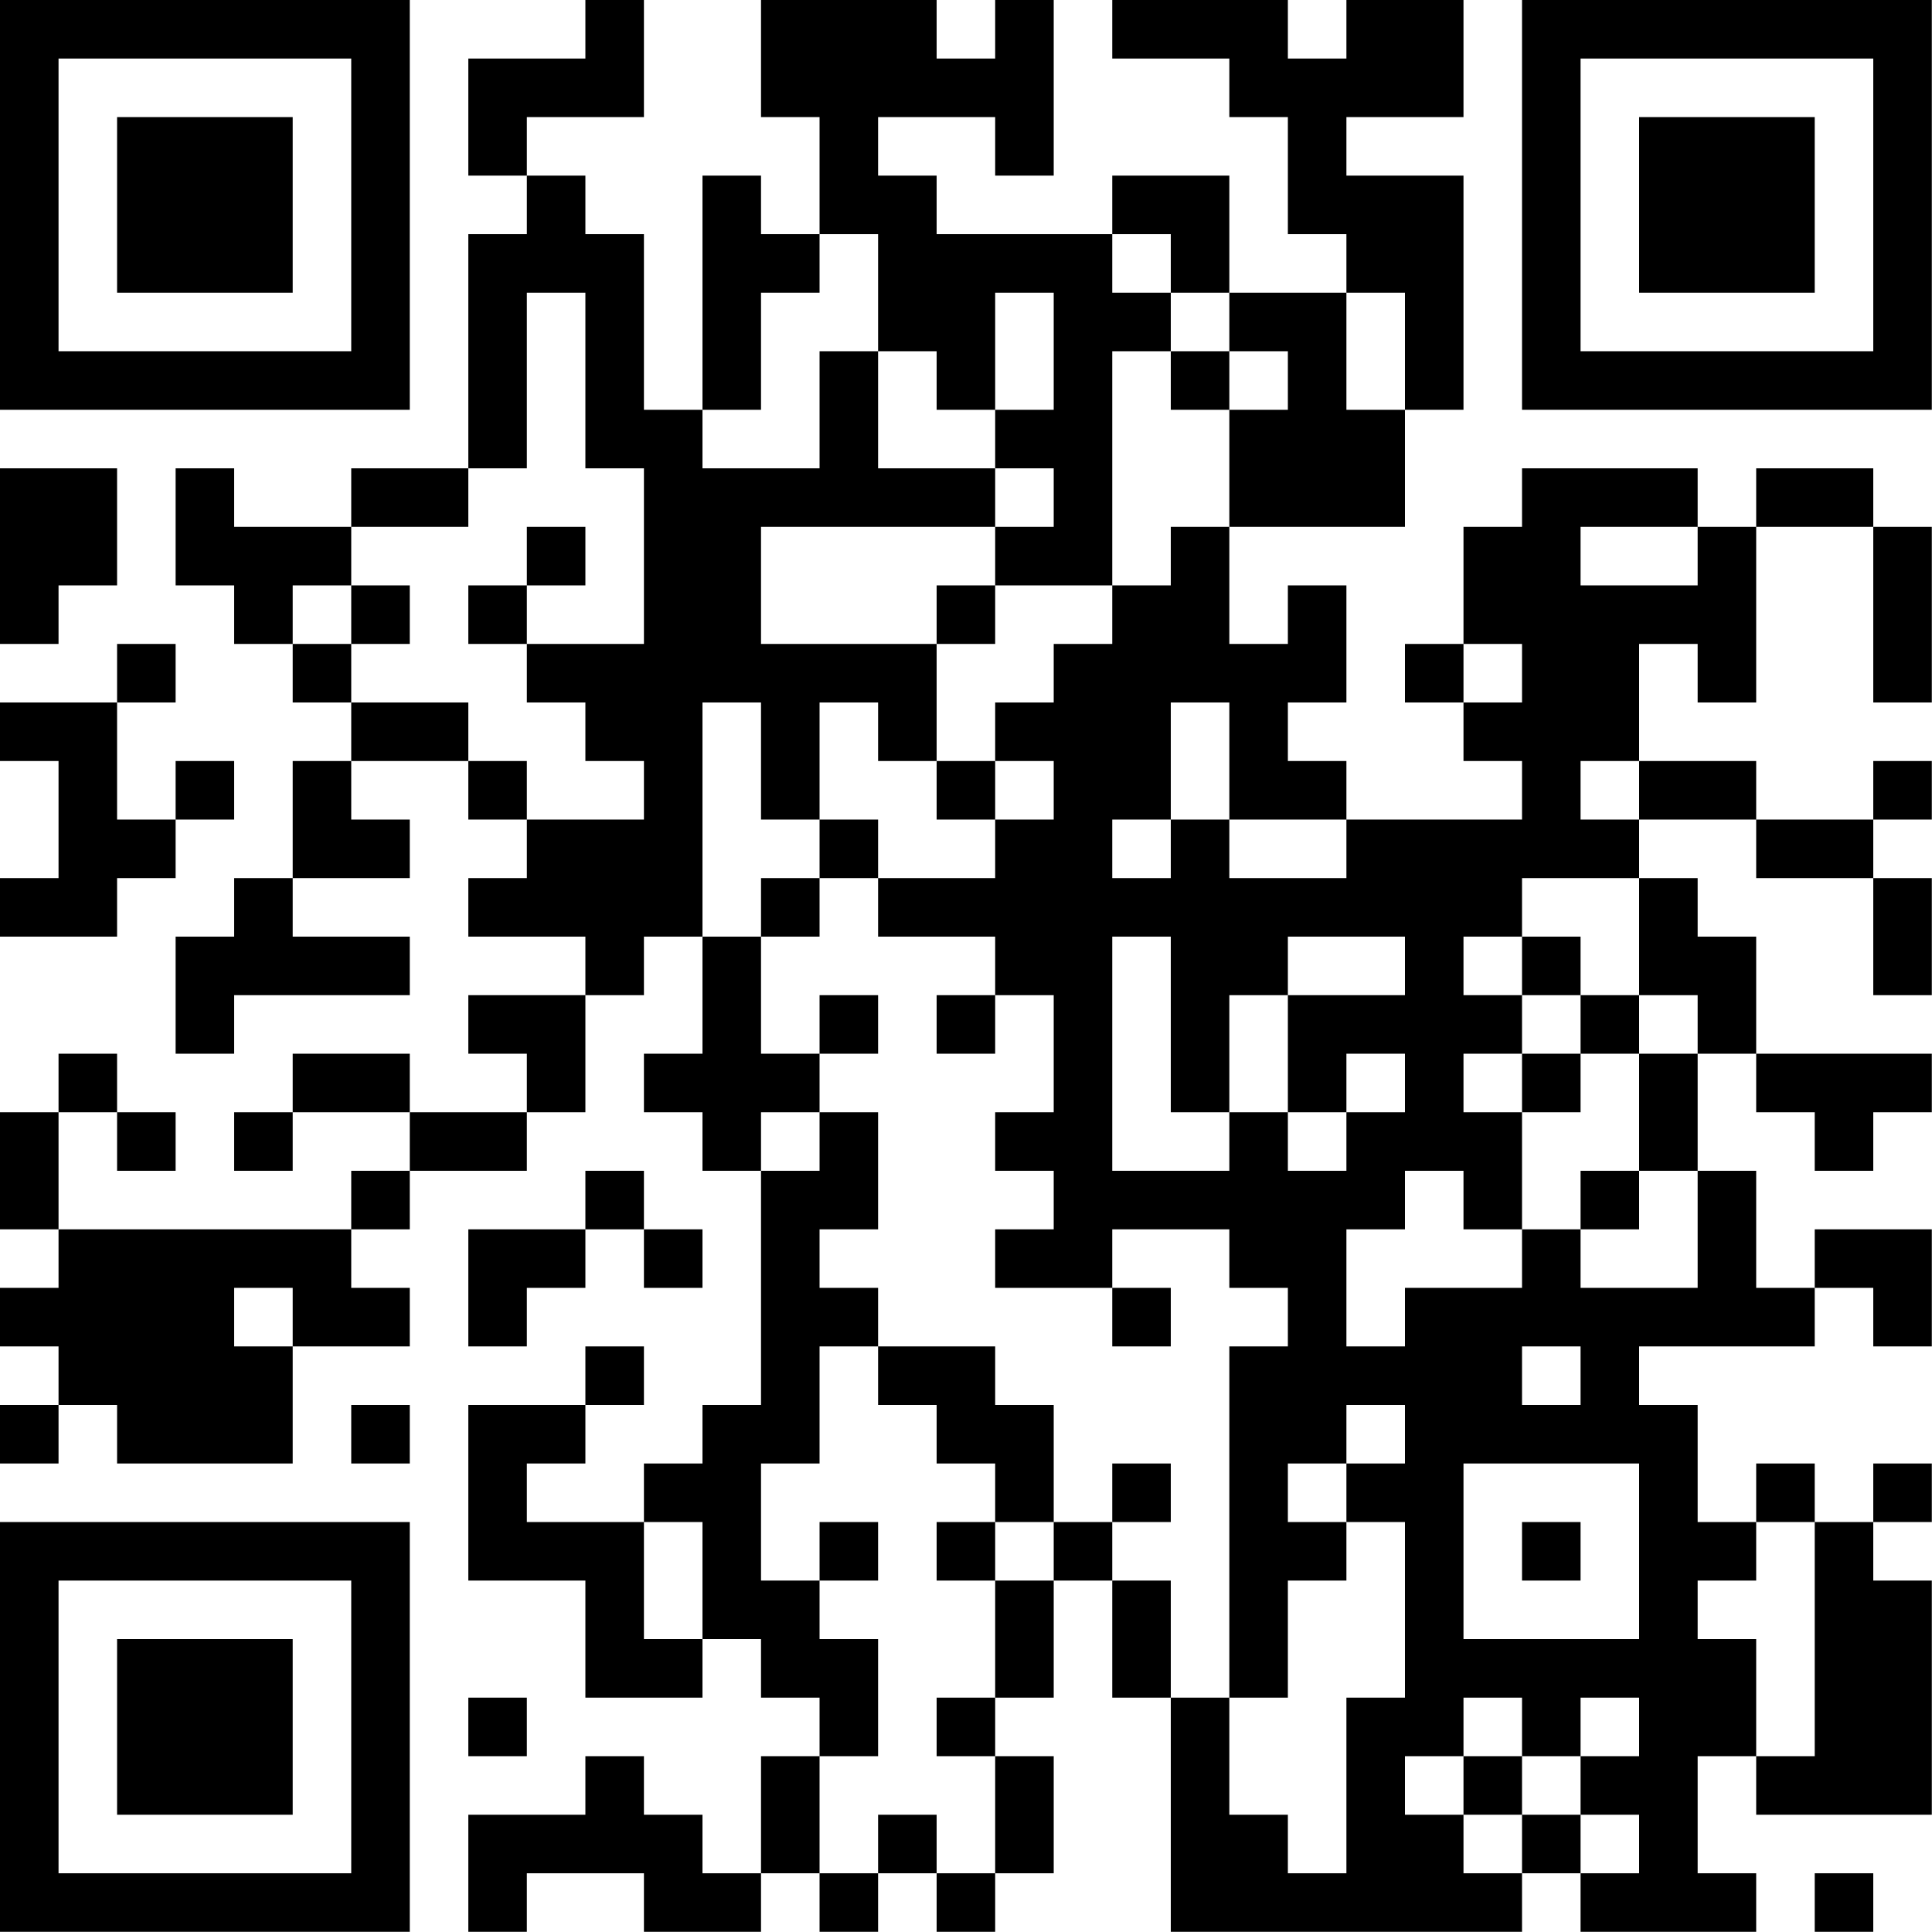
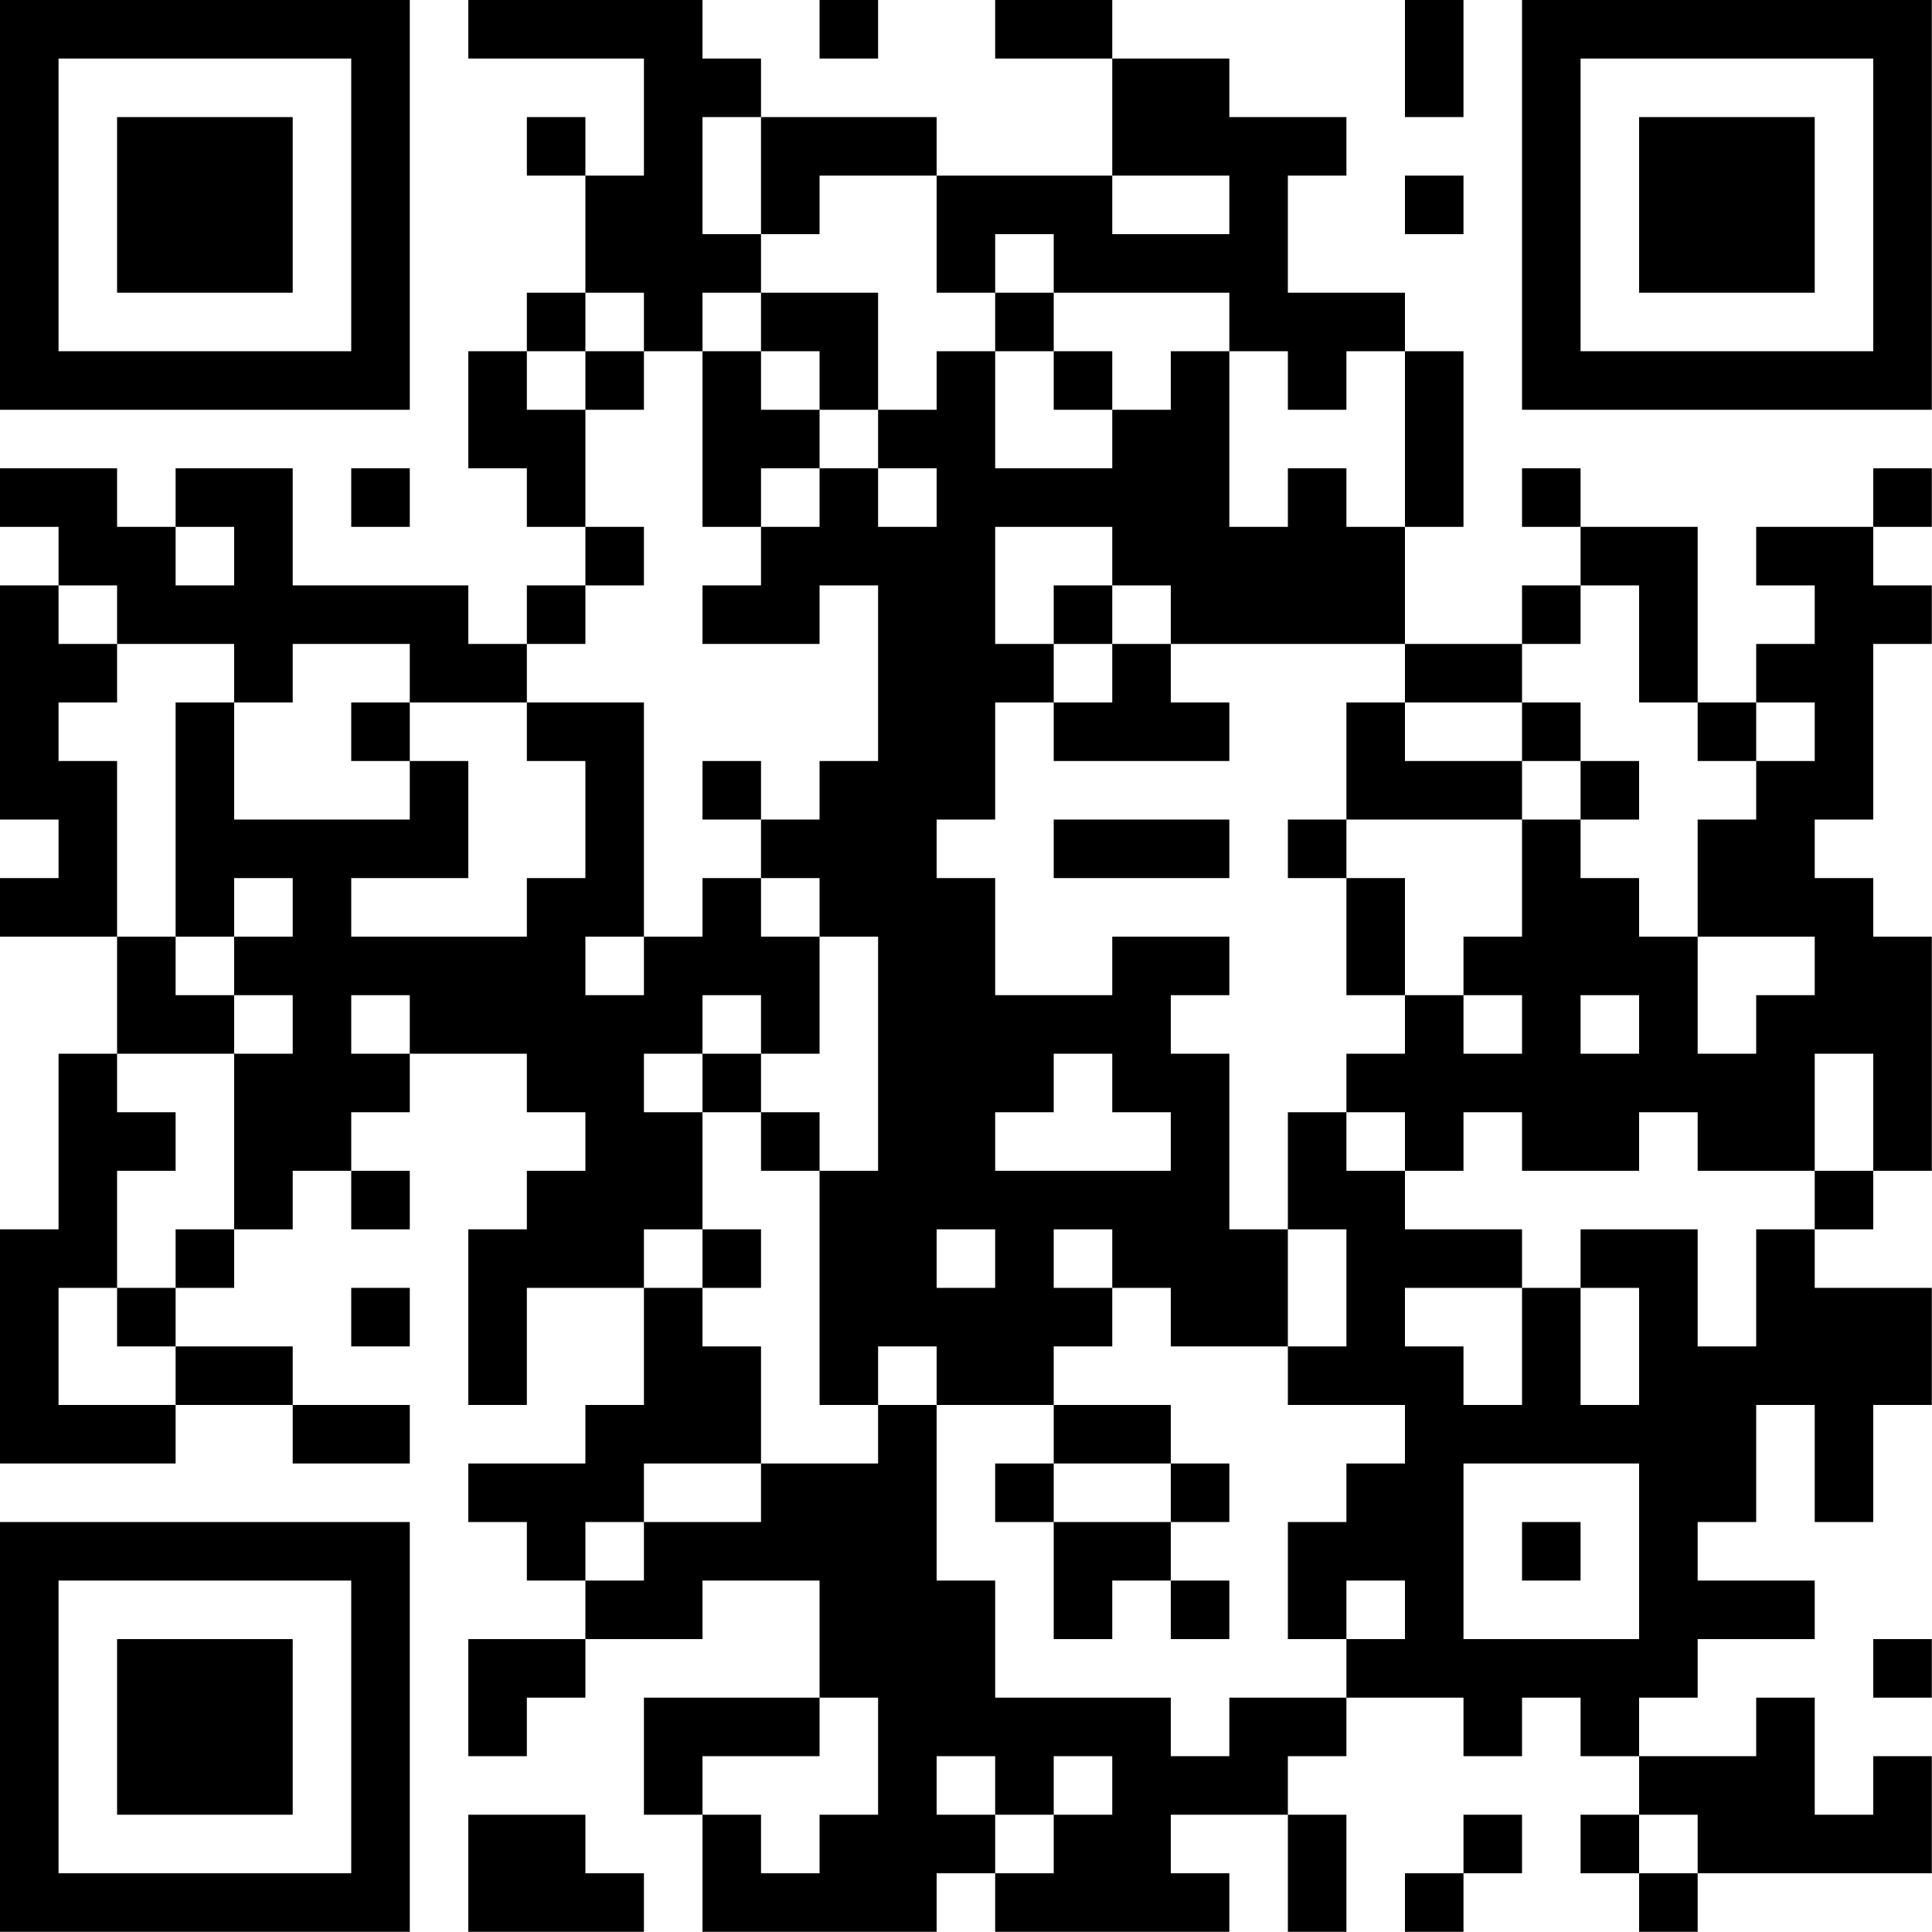
<svg xmlns="http://www.w3.org/2000/svg" version="1.1" width="100" height="100" viewBox="0 0 100 100">
  <rect x="0" y="0" width="100" height="100" fill="#ffffff" />
  <g transform="scale(3.03)">
    <g transform="translate(0,0)">
-       <path fill-rule="evenodd" d="M10 0L10 1L8 1L8 3L9 3L9 4L8 4L8 8L6 8L6 9L4 9L4 8L3 8L3 10L4 10L4 11L5 11L5 12L6 12L6 13L5 13L5 15L4 15L4 16L3 16L3 18L4 18L4 17L7 17L7 16L5 16L5 15L7 15L7 14L6 14L6 13L8 13L8 14L9 14L9 15L8 15L8 16L10 16L10 17L8 17L8 18L9 18L9 19L7 19L7 18L5 18L5 19L4 19L4 20L5 20L5 19L7 19L7 20L6 20L6 21L1 21L1 19L2 19L2 20L3 20L3 19L2 19L2 18L1 18L1 19L0 19L0 21L1 21L1 22L0 22L0 23L1 23L1 24L0 24L0 25L1 25L1 24L2 24L2 25L5 25L5 23L7 23L7 22L6 22L6 21L7 21L7 20L9 20L9 19L10 19L10 17L11 17L11 16L12 16L12 18L11 18L11 19L12 19L12 20L13 20L13 24L12 24L12 25L11 25L11 26L9 26L9 25L10 25L10 24L11 24L11 23L10 23L10 24L8 24L8 27L10 27L10 29L12 29L12 28L13 28L13 29L14 29L14 30L13 30L13 32L12 32L12 31L11 31L11 30L10 30L10 31L8 31L8 33L9 33L9 32L11 32L11 33L13 33L13 32L14 32L14 33L15 33L15 32L16 32L16 33L17 33L17 32L18 32L18 30L17 30L17 29L18 29L18 27L19 27L19 29L20 29L20 33L26 33L26 32L27 32L27 33L30 33L30 32L29 32L29 30L30 30L30 31L33 31L33 27L32 27L32 26L33 26L33 25L32 25L32 26L31 26L31 25L30 25L30 26L29 26L29 24L28 24L28 23L31 23L31 22L32 22L32 23L33 23L33 21L31 21L31 22L30 22L30 20L29 20L29 18L30 18L30 19L31 19L31 20L32 20L32 19L33 19L33 18L30 18L30 16L29 16L29 15L28 15L28 14L30 14L30 15L32 15L32 17L33 17L33 15L32 15L32 14L33 14L33 13L32 13L32 14L30 14L30 13L28 13L28 11L29 11L29 12L30 12L30 9L32 9L32 12L33 12L33 9L32 9L32 8L30 8L30 9L29 9L29 8L26 8L26 9L25 9L25 11L24 11L24 12L25 12L25 13L26 13L26 14L23 14L23 13L22 13L22 12L23 12L23 10L22 10L22 11L21 11L21 9L24 9L24 7L25 7L25 3L23 3L23 2L25 2L25 0L23 0L23 1L22 1L22 0L19 0L19 1L21 1L21 2L22 2L22 4L23 4L23 5L21 5L21 3L19 3L19 4L16 4L16 3L15 3L15 2L17 2L17 3L18 3L18 0L17 0L17 1L16 1L16 0L13 0L13 2L14 2L14 4L13 4L13 3L12 3L12 7L11 7L11 4L10 4L10 3L9 3L9 2L11 2L11 0ZM14 4L14 5L13 5L13 7L12 7L12 8L14 8L14 6L15 6L15 8L17 8L17 9L13 9L13 11L16 11L16 13L15 13L15 12L14 12L14 14L13 14L13 12L12 12L12 16L13 16L13 18L14 18L14 19L13 19L13 20L14 20L14 19L15 19L15 21L14 21L14 22L15 22L15 23L14 23L14 25L13 25L13 27L14 27L14 28L15 28L15 30L14 30L14 32L15 32L15 31L16 31L16 32L17 32L17 30L16 30L16 29L17 29L17 27L18 27L18 26L19 26L19 27L20 27L20 29L21 29L21 31L22 31L22 32L23 32L23 29L24 29L24 26L23 26L23 25L24 25L24 24L23 24L23 25L22 25L22 26L23 26L23 27L22 27L22 29L21 29L21 23L22 23L22 22L21 22L21 21L19 21L19 22L17 22L17 21L18 21L18 20L17 20L17 19L18 19L18 17L17 17L17 16L15 16L15 15L17 15L17 14L18 14L18 13L17 13L17 12L18 12L18 11L19 11L19 10L20 10L20 9L21 9L21 7L22 7L22 6L21 6L21 5L20 5L20 4L19 4L19 5L20 5L20 6L19 6L19 10L17 10L17 9L18 9L18 8L17 8L17 7L18 7L18 5L17 5L17 7L16 7L16 6L15 6L15 4ZM9 5L9 8L8 8L8 9L6 9L6 10L5 10L5 11L6 11L6 12L8 12L8 13L9 13L9 14L11 14L11 13L10 13L10 12L9 12L9 11L11 11L11 8L10 8L10 5ZM23 5L23 7L24 7L24 5ZM20 6L20 7L21 7L21 6ZM0 8L0 11L1 11L1 10L2 10L2 8ZM9 9L9 10L8 10L8 11L9 11L9 10L10 10L10 9ZM27 9L27 10L29 10L29 9ZM6 10L6 11L7 11L7 10ZM16 10L16 11L17 11L17 10ZM2 11L2 12L0 12L0 13L1 13L1 15L0 15L0 16L2 16L2 15L3 15L3 14L4 14L4 13L3 13L3 14L2 14L2 12L3 12L3 11ZM25 11L25 12L26 12L26 11ZM20 12L20 14L19 14L19 15L20 15L20 14L21 14L21 15L23 15L23 14L21 14L21 12ZM16 13L16 14L17 14L17 13ZM27 13L27 14L28 14L28 13ZM14 14L14 15L13 15L13 16L14 16L14 15L15 15L15 14ZM26 15L26 16L25 16L25 17L26 17L26 18L25 18L25 19L26 19L26 21L25 21L25 20L24 20L24 21L23 21L23 23L24 23L24 22L26 22L26 21L27 21L27 22L29 22L29 20L28 20L28 18L29 18L29 17L28 17L28 15ZM19 16L19 20L21 20L21 19L22 19L22 20L23 20L23 19L24 19L24 18L23 18L23 19L22 19L22 17L24 17L24 16L22 16L22 17L21 17L21 19L20 19L20 16ZM26 16L26 17L27 17L27 18L26 18L26 19L27 19L27 18L28 18L28 17L27 17L27 16ZM14 17L14 18L15 18L15 17ZM16 17L16 18L17 18L17 17ZM10 20L10 21L8 21L8 23L9 23L9 22L10 22L10 21L11 21L11 22L12 22L12 21L11 21L11 20ZM27 20L27 21L28 21L28 20ZM4 22L4 23L5 23L5 22ZM19 22L19 23L20 23L20 22ZM15 23L15 24L16 24L16 25L17 25L17 26L16 26L16 27L17 27L17 26L18 26L18 24L17 24L17 23ZM26 23L26 24L27 24L27 23ZM6 24L6 25L7 25L7 24ZM19 25L19 26L20 26L20 25ZM25 25L25 28L28 28L28 25ZM11 26L11 28L12 28L12 26ZM14 26L14 27L15 27L15 26ZM26 26L26 27L27 27L27 26ZM30 26L30 27L29 27L29 28L30 28L30 30L31 30L31 26ZM8 29L8 30L9 30L9 29ZM25 29L25 30L24 30L24 31L25 31L25 32L26 32L26 31L27 31L27 32L28 32L28 31L27 31L27 30L28 30L28 29L27 29L27 30L26 30L26 29ZM25 30L25 31L26 31L26 30ZM31 32L31 33L32 33L32 32ZM0 0L0 7L7 7L7 0ZM1 1L1 6L6 6L6 1ZM2 2L2 5L5 5L5 2ZM26 0L26 7L33 7L33 0ZM27 1L27 6L32 6L32 1ZM28 2L28 5L31 5L31 2ZM0 26L0 33L7 33L7 26ZM1 27L1 32L6 32L6 27ZM2 28L2 31L5 31L5 28Z" fill="#000000" />
+       <path fill-rule="evenodd" d="M8 0L8 1L11 1L11 3L10 3L10 2L9 2L9 3L10 3L10 5L9 5L9 6L8 6L8 8L9 8L9 9L10 9L10 10L9 10L9 11L8 11L8 10L5 10L5 8L3 8L3 9L2 9L2 8L0 8L0 9L1 9L1 10L0 10L0 14L1 14L1 15L0 15L0 16L2 16L2 18L1 18L1 21L0 21L0 25L3 25L3 24L5 24L5 25L7 25L7 24L5 24L5 23L3 23L3 22L4 22L4 21L5 21L5 20L6 20L6 21L7 21L7 20L6 20L6 19L7 19L7 18L9 18L9 19L10 19L10 20L9 20L9 21L8 21L8 24L9 24L9 22L11 22L11 24L10 24L10 25L8 25L8 26L9 26L9 27L10 27L10 28L8 28L8 30L9 30L9 29L10 29L10 28L12 28L12 27L14 27L14 29L11 29L11 31L12 31L12 33L16 33L16 32L17 32L17 33L21 33L21 32L20 32L20 31L22 31L22 33L23 33L23 31L22 31L22 30L23 30L23 29L25 29L25 30L26 30L26 29L27 29L27 30L28 30L28 31L27 31L27 32L28 32L28 33L29 33L29 32L33 32L33 30L32 30L32 31L31 31L31 29L30 29L30 30L28 30L28 29L29 29L29 28L31 28L31 27L29 27L29 26L30 26L30 24L31 24L31 26L32 26L32 24L33 24L33 22L31 22L31 21L32 21L32 20L33 20L33 16L32 16L32 15L31 15L31 14L32 14L32 11L33 11L33 10L32 10L32 9L33 9L33 8L32 8L32 9L30 9L30 10L31 10L31 11L30 11L30 12L29 12L29 9L27 9L27 8L26 8L26 9L27 9L27 10L26 10L26 11L24 11L24 9L25 9L25 6L24 6L24 5L22 5L22 3L23 3L23 2L21 2L21 1L19 1L19 0L17 0L17 1L19 1L19 3L16 3L16 2L13 2L13 1L12 1L12 0ZM14 0L14 1L15 1L15 0ZM24 0L24 2L25 2L25 0ZM12 2L12 4L13 4L13 5L12 5L12 6L11 6L11 5L10 5L10 6L9 6L9 7L10 7L10 9L11 9L11 10L10 10L10 11L9 11L9 12L7 12L7 11L5 11L5 12L4 12L4 11L2 11L2 10L1 10L1 11L2 11L2 12L1 12L1 13L2 13L2 16L3 16L3 17L4 17L4 18L2 18L2 19L3 19L3 20L2 20L2 22L1 22L1 24L3 24L3 23L2 23L2 22L3 22L3 21L4 21L4 18L5 18L5 17L4 17L4 16L5 16L5 15L4 15L4 16L3 16L3 12L4 12L4 14L7 14L7 13L8 13L8 15L6 15L6 16L9 16L9 15L10 15L10 13L9 13L9 12L11 12L11 16L10 16L10 17L11 17L11 16L12 16L12 15L13 15L13 16L14 16L14 18L13 18L13 17L12 17L12 18L11 18L11 19L12 19L12 21L11 21L11 22L12 22L12 23L13 23L13 25L11 25L11 26L10 26L10 27L11 27L11 26L13 26L13 25L15 25L15 24L16 24L16 27L17 27L17 29L20 29L20 30L21 30L21 29L23 29L23 28L24 28L24 27L23 27L23 28L22 28L22 26L23 26L23 25L24 25L24 24L22 24L22 23L23 23L23 21L22 21L22 19L23 19L23 20L24 20L24 21L26 21L26 22L24 22L24 23L25 23L25 24L26 24L26 22L27 22L27 24L28 24L28 22L27 22L27 21L29 21L29 23L30 23L30 21L31 21L31 20L32 20L32 18L31 18L31 20L29 20L29 19L28 19L28 20L26 20L26 19L25 19L25 20L24 20L24 19L23 19L23 18L24 18L24 17L25 17L25 18L26 18L26 17L25 17L25 16L26 16L26 14L27 14L27 15L28 15L28 16L29 16L29 18L30 18L30 17L31 17L31 16L29 16L29 14L30 14L30 13L31 13L31 12L30 12L30 13L29 13L29 12L28 12L28 10L27 10L27 11L26 11L26 12L24 12L24 11L20 11L20 10L19 10L19 9L17 9L17 11L18 11L18 12L17 12L17 14L16 14L16 15L17 15L17 17L19 17L19 16L21 16L21 17L20 17L20 18L21 18L21 21L22 21L22 23L20 23L20 22L19 22L19 21L18 21L18 22L19 22L19 23L18 23L18 24L16 24L16 23L15 23L15 24L14 24L14 20L15 20L15 16L14 16L14 15L13 15L13 14L14 14L14 13L15 13L15 10L14 10L14 11L12 11L12 10L13 10L13 9L14 9L14 8L15 8L15 9L16 9L16 8L15 8L15 7L16 7L16 6L17 6L17 8L19 8L19 7L20 7L20 6L21 6L21 9L22 9L22 8L23 8L23 9L24 9L24 6L23 6L23 7L22 7L22 6L21 6L21 5L18 5L18 4L17 4L17 5L16 5L16 3L14 3L14 4L13 4L13 2ZM19 3L19 4L21 4L21 3ZM24 3L24 4L25 4L25 3ZM13 5L13 6L12 6L12 9L13 9L13 8L14 8L14 7L15 7L15 5ZM17 5L17 6L18 6L18 7L19 7L19 6L18 6L18 5ZM10 6L10 7L11 7L11 6ZM13 6L13 7L14 7L14 6ZM6 8L6 9L7 9L7 8ZM3 9L3 10L4 10L4 9ZM18 10L18 11L19 11L19 12L18 12L18 13L21 13L21 12L20 12L20 11L19 11L19 10ZM6 12L6 13L7 13L7 12ZM23 12L23 14L22 14L22 15L23 15L23 17L24 17L24 15L23 15L23 14L26 14L26 13L27 13L27 14L28 14L28 13L27 13L27 12L26 12L26 13L24 13L24 12ZM12 13L12 14L13 14L13 13ZM18 14L18 15L21 15L21 14ZM6 17L6 18L7 18L7 17ZM27 17L27 18L28 18L28 17ZM12 18L12 19L13 19L13 20L14 20L14 19L13 19L13 18ZM18 18L18 19L17 19L17 20L20 20L20 19L19 19L19 18ZM12 21L12 22L13 22L13 21ZM16 21L16 22L17 22L17 21ZM6 22L6 23L7 23L7 22ZM18 24L18 25L17 25L17 26L18 26L18 28L19 28L19 27L20 27L20 28L21 28L21 27L20 27L20 26L21 26L21 25L20 25L20 24ZM18 25L18 26L20 26L20 25ZM25 25L25 28L28 28L28 25ZM26 26L26 27L27 27L27 26ZM32 28L32 29L33 29L33 28ZM14 29L14 30L12 30L12 31L13 31L13 32L14 32L14 31L15 31L15 29ZM16 30L16 31L17 31L17 32L18 32L18 31L19 31L19 30L18 30L18 31L17 31L17 30ZM8 31L8 33L11 33L11 32L10 32L10 31ZM25 31L25 32L24 32L24 33L25 33L25 32L26 32L26 31ZM28 31L28 32L29 32L29 31ZM0 0L0 7L7 7L7 0ZM1 1L1 6L6 6L6 1ZM2 2L2 5L5 5L5 2ZM26 0L26 7L33 7L33 0ZM27 1L27 6L32 6L32 1ZM28 2L28 5L31 5L31 2ZM0 26L0 33L7 33L7 26ZM1 27L1 32L6 32L6 27ZM2 28L2 31L5 31L5 28Z" fill="#000000" />
    </g>
  </g>
</svg>
